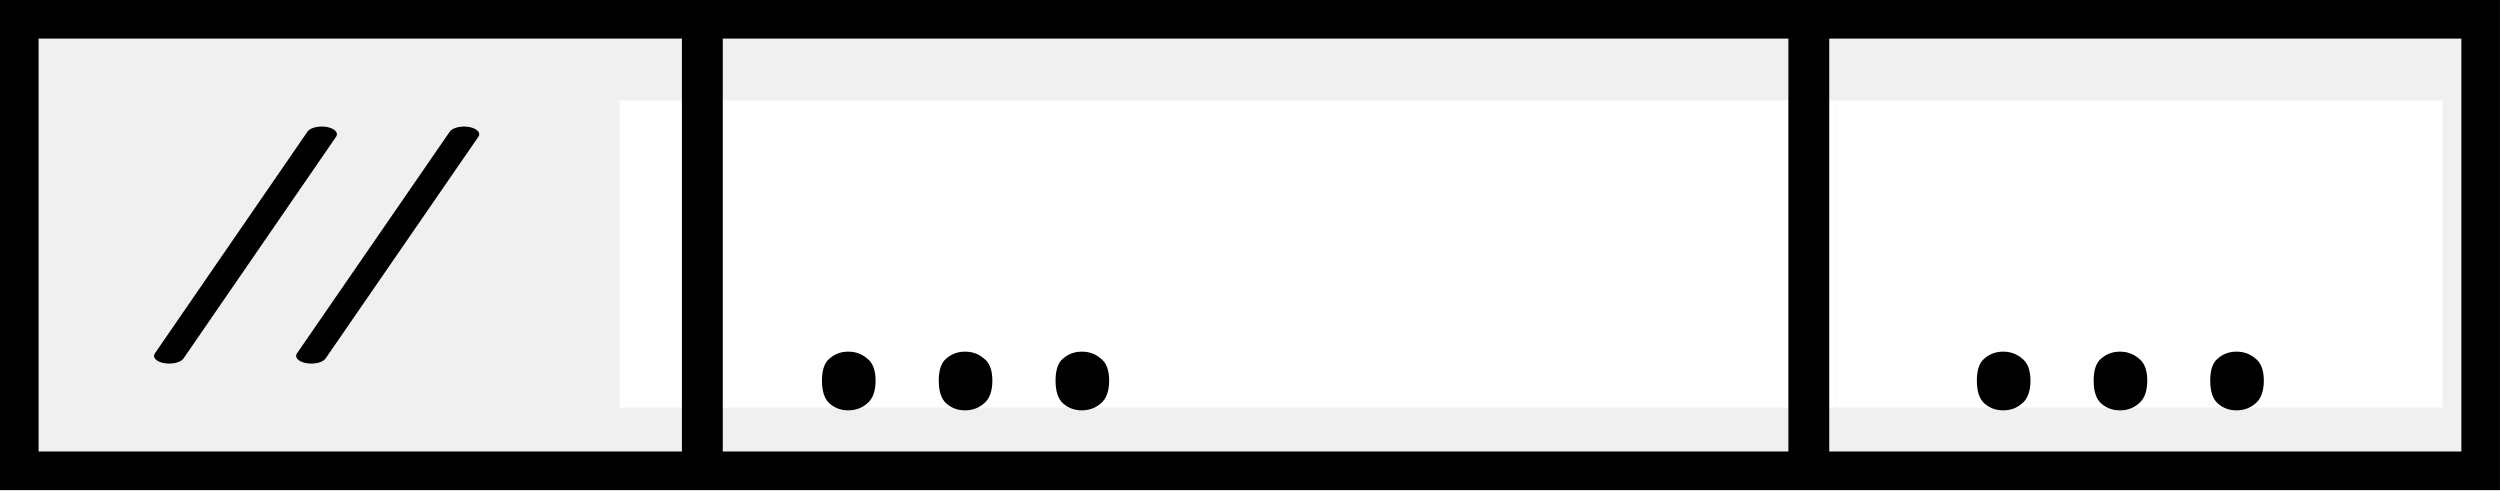
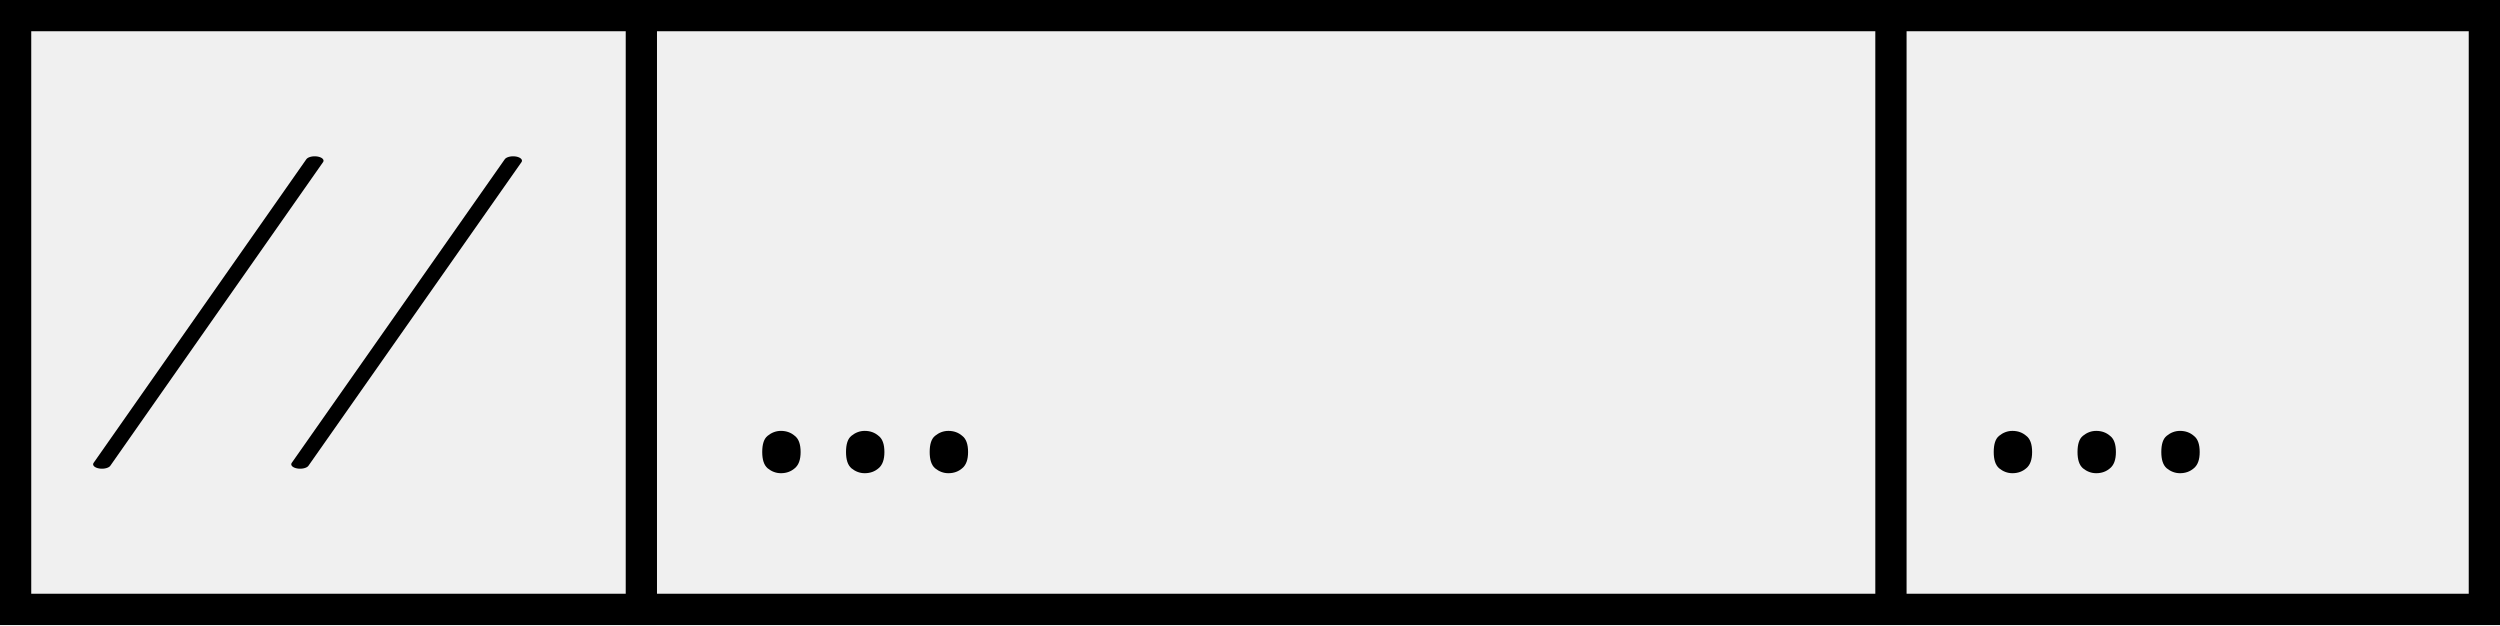
- <svg xmlns="http://www.w3.org/2000/svg" xmlns:ns1="http://www.freecadweb.org/wiki/index.php?title=Svg_Namespace" id="svg2718" version="1.2" viewBox="0 0 45.907 9" height="9pt" width="45.907pt">
+ <svg xmlns="http://www.w3.org/2000/svg" xmlns:ns1="http://www.freecadweb.org/wiki/index.php?title=Svg_Namespace" width="79.37pt" height="19.843pt" viewBox="0 0 79.37 19.843" version="1.2" id="svg2718">
  <defs id="defs2687">
    <clipPath id="clip1">
-       <path id="path2666" d="M 0,0 H 12 V 5.922 H 0 Z m 0,0" />
+       <path d="M 0,0 H 12 V 5.922 H 0 Z m 0,0" id="path2666" />
    </clipPath>
    <clipPath id="clip2">
-       <path id="path2669" d="M 2,0 H 7 V 5.922 H 2 Z m 0,0" />
+       <path d="M 2,0 H 7 V 5.922 H 2 Z m 0,0" id="path2669" />
    </clipPath>
    <clipPath id="clip3">
-       <path id="path2672" d="M 5,0 H 9 V 5.922 H 5 Z m 0,0" />
+       <path d="M 5,0 H 9 V 5.922 H 5 Z m 0,0" id="path2672" />
    </clipPath>
    <clipPath id="clip4">
-       <path id="path2675" d="M 11,0 H 34 V 5.922 H 11 Z m 0,0" />
+       <path d="M 11,0 H 34 V 5.922 H 11 Z m 0,0" id="path2675" />
    </clipPath>
    <clipPath id="clip5">
-       <path id="path2678" d="M 11,0 H 35 V 5.922 H 11 Z m 0,0" />
+       <path d="M 11,0 H 35 V 5.922 H 11 Z m 0,0" id="path2678" />
    </clipPath>
    <clipPath id="clip6">
-       <path id="path2681" d="M 33,0 H 45 V 5.922 H 33 Z m 0,0" />
+       <path d="M 33,0 H 45 V 5.922 H 33 Z m 0,0" id="path2681" />
    </clipPath>
    <clipPath id="clip7">
-       <path id="path2684" d="M 33,0 H 45.16 V 5.922 H 33 Z m 0,0" />
+       <path d="M 33,0 H 45.16 V 5.922 H 33 Z m 0,0" id="path2684" />
    </clipPath>
  </defs>
-   <g id="g2703" clip-rule="nonzero" clip-path="url(#clip4)" transform="translate(-0.0296925,1.704224)">
-     <path id="path2701" d="M 11.406,0.141 H 33.754 V 5.781 H 11.406 Z m 0,0" style="fill:#ffffff;fill-opacity:1;fill-rule:nonzero;stroke:none" />
-   </g>
-   <g id="g21031" transform="translate(-0.0296925,1.539063)">
-     <g id="g2695" clip-rule="nonzero" clip-path="url(#clip2)">
-       <path id="path2693" transform="scale(1,0.506745)" d="M 5.938,1.827 3.137,9.859" style="fill:none;stroke:#000000;stroke-width:0.557;stroke-linecap:round;stroke-linejoin:round;stroke-miterlimit:4;stroke-opacity:1" />
+   <g style="stroke-width:0.419" transform="matrix(2.411029,0,0,2.368126,-4.325998,2.909387)" id="g21031">
+     <g style="stroke-width:0.175" clip-path="url(#clip2)" clip-rule="nonzero" id="g2695">
+       <path style="fill:none;stroke:#000000;stroke-width:0.233;stroke-linecap:round;stroke-linejoin:round;stroke-miterlimit:4;stroke-opacity:1" d="M 5.938,1.827 3.137,9.859" transform="scale(1,0.506745)" id="path2693" />
    </g>
-     <g id="g2699" clip-rule="nonzero" clip-path="url(#clip3)">
-       <path id="path2697" transform="scale(1,0.506745)" d="M 8.551,1.827 5.746,9.859" style="fill:none;stroke:#000000;stroke-width:0.557;stroke-linecap:round;stroke-linejoin:round;stroke-miterlimit:4;stroke-opacity:1" />
+     <g style="stroke-width:0.175" clip-path="url(#clip3)" clip-rule="nonzero" id="g2699">
+       <path style="fill:none;stroke:#000000;stroke-width:0.233;stroke-linecap:round;stroke-linejoin:round;stroke-miterlimit:4;stroke-opacity:1" d="M 8.551,1.827 5.746,9.859" transform="scale(1,0.506745)" id="path2697" />
    </g>
  </g>
-   <g id="g2711" clip-rule="nonzero" clip-path="url(#clip6)" transform="translate(-0.0296925,1.704224)">
-     <path id="path2709" d="M 33.754,0.141 H 44.883 V 5.781 H 33.754 Z m 0,0" style="fill:#ffffff;fill-opacity:1;fill-rule:nonzero;stroke:none" />
+   <text ns1:editable="value" id="text3290-89-0-5" y="14.881" x="23.481" style="font-style:normal;font-variant:normal;font-weight:normal;font-stretch:normal;font-size:9.921px;line-height:0%;font-family:Arial;-inkscape-font-specification:Arial;text-align:start;letter-spacing:0px;word-spacing:0px;text-anchor:start;fill:#000000;fill-opacity:1;stroke:none;stroke-width:2.835">
+     <tspan y="14.881" x="23.481" id="tspan3292-3-2-8" style="font-style:normal;font-variant:normal;font-weight:normal;font-stretch:normal;font-size:9.921px;line-height:1.25;font-family:sans-serif;-inkscape-font-specification:sans-serif;stroke-width:2.835">...</tspan>
+   </text>
+   <text ns1:editable="ref" id="text3290-89-0-5-1" y="14.881" x="62.577" style="font-style:normal;font-variant:normal;font-weight:normal;font-stretch:normal;font-size:9.921px;line-height:0%;font-family:Arial;-inkscape-font-specification:Arial;text-align:start;letter-spacing:0px;word-spacing:0px;text-anchor:start;fill:#000000;fill-opacity:1;stroke:none;stroke-width:2.835">
+     <tspan y="14.881" x="62.577" id="tspan3292-3-2-8-5" style="font-style:normal;font-variant:normal;font-weight:normal;font-stretch:normal;font-size:9.921px;line-height:1.25;font-family:sans-serif;-inkscape-font-specification:sans-serif;stroke-width:2.835">...</tspan>
+   </text>
+   <g transform="scale(0.75)" id="g1211">
+     <rect y="0.661" x="0.661" height="25.134" width="104.504" id="rect923" style="fill:none;stroke:#000000;stroke-width:1.323;stroke-miterlimit:4;stroke-dasharray:none" />
+     <path id="path1141" d="M 27.149,0 V 26.457" style="fill:none;stroke:#000000;stroke-width:1.323;stroke-linecap:butt;stroke-linejoin:miter;stroke-miterlimit:4;stroke-dasharray:none;stroke-opacity:1" />
+     <path id="path1143" d="M 80.045,0 V 26.457" style="fill:none;stroke:#000000;stroke-width:1.323;stroke-linecap:butt;stroke-linejoin:miter;stroke-miterlimit:4;stroke-dasharray:none;stroke-opacity:1" />
  </g>
-   <text style="font-style:normal;font-variant:normal;font-weight:normal;font-stretch:normal;font-size:8px;line-height:0%;font-family:Arial;-inkscape-font-specification:Arial;text-align:start;letter-spacing:0px;word-spacing:0px;text-anchor:start;fill:#000000;fill-opacity:1;stroke:none;stroke-width:2.835" x="14.514" y="7.426" id="text3290-89-0-5" ns1:editable="value">
-     <tspan style="font-style:normal;font-variant:normal;font-weight:normal;font-stretch:normal;font-size:8px;line-height:1.25;font-family:sans-serif;-inkscape-font-specification:sans-serif;stroke-width:2.835" id="tspan3292-3-2-8" x="14.514" y="7.426">...</tspan>
-   </text>
-   <text style="font-style:normal;font-variant:normal;font-weight:normal;font-stretch:normal;font-size:8px;line-height:0%;font-family:Arial;-inkscape-font-specification:Arial;text-align:start;letter-spacing:0px;word-spacing:0px;text-anchor:start;fill:#000000;fill-opacity:1;stroke:none;stroke-width:2.835" x="35.724" y="7.426" id="text3290-89-0-5-1" ns1:editable="ref">
-     <tspan style="font-style:normal;font-variant:normal;font-weight:normal;font-stretch:normal;font-size:8px;line-height:1.25;font-family:sans-serif;-inkscape-font-specification:sans-serif;stroke-width:2.835" id="tspan3292-3-2-8-5" x="35.724" y="7.426">...</tspan>
-   </text>
-   <rect style="fill:none;stroke:#000000;stroke-width:0.709;stroke-miterlimit:4;stroke-dasharray:none" id="rect21025" width="45.198" height="8.291" x="0.354" y="0.354" />
-   <path style="fill:none;stroke:#000000;stroke-width:0.75px;stroke-linecap:butt;stroke-linejoin:miter;stroke-opacity:1" d="m 12.897,0.31 v 8.489" id="path21033" />
-   <path style="fill:none;stroke:#000000;stroke-width:0.75px;stroke-linecap:butt;stroke-linejoin:miter;stroke-opacity:1" d="M 33.215,0.384 V 8.664" id="path21035" />
</svg>
